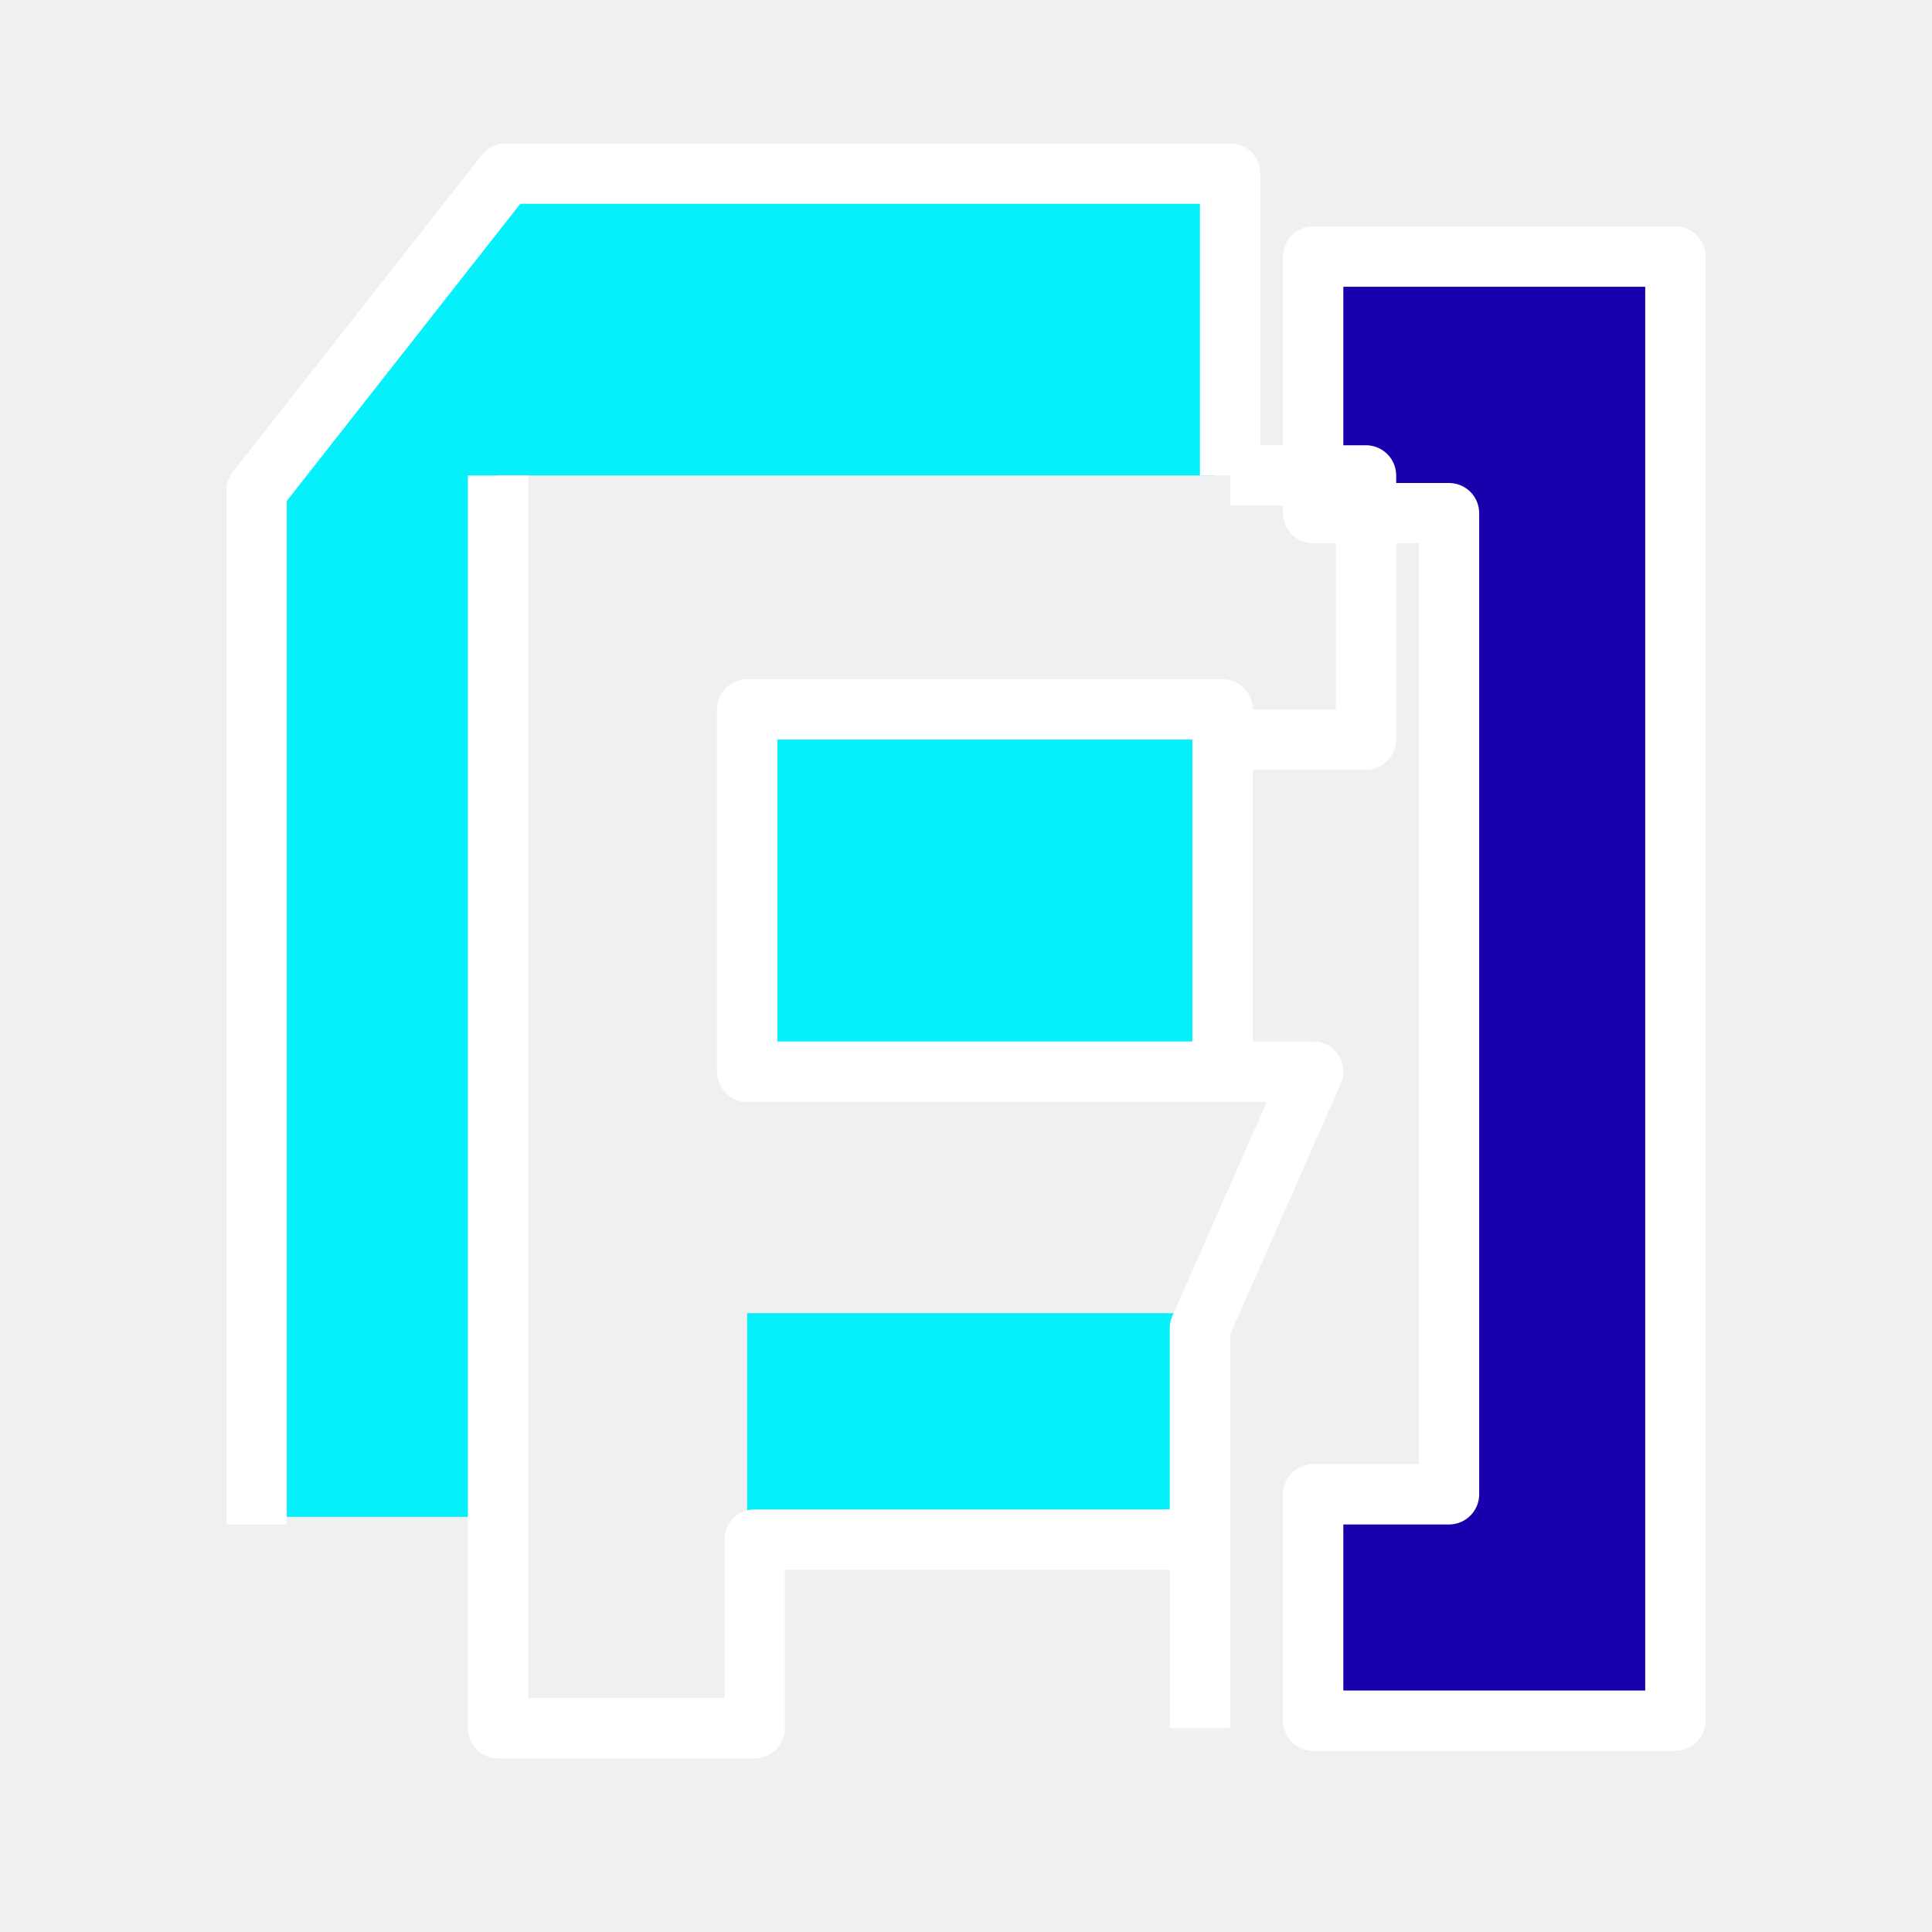
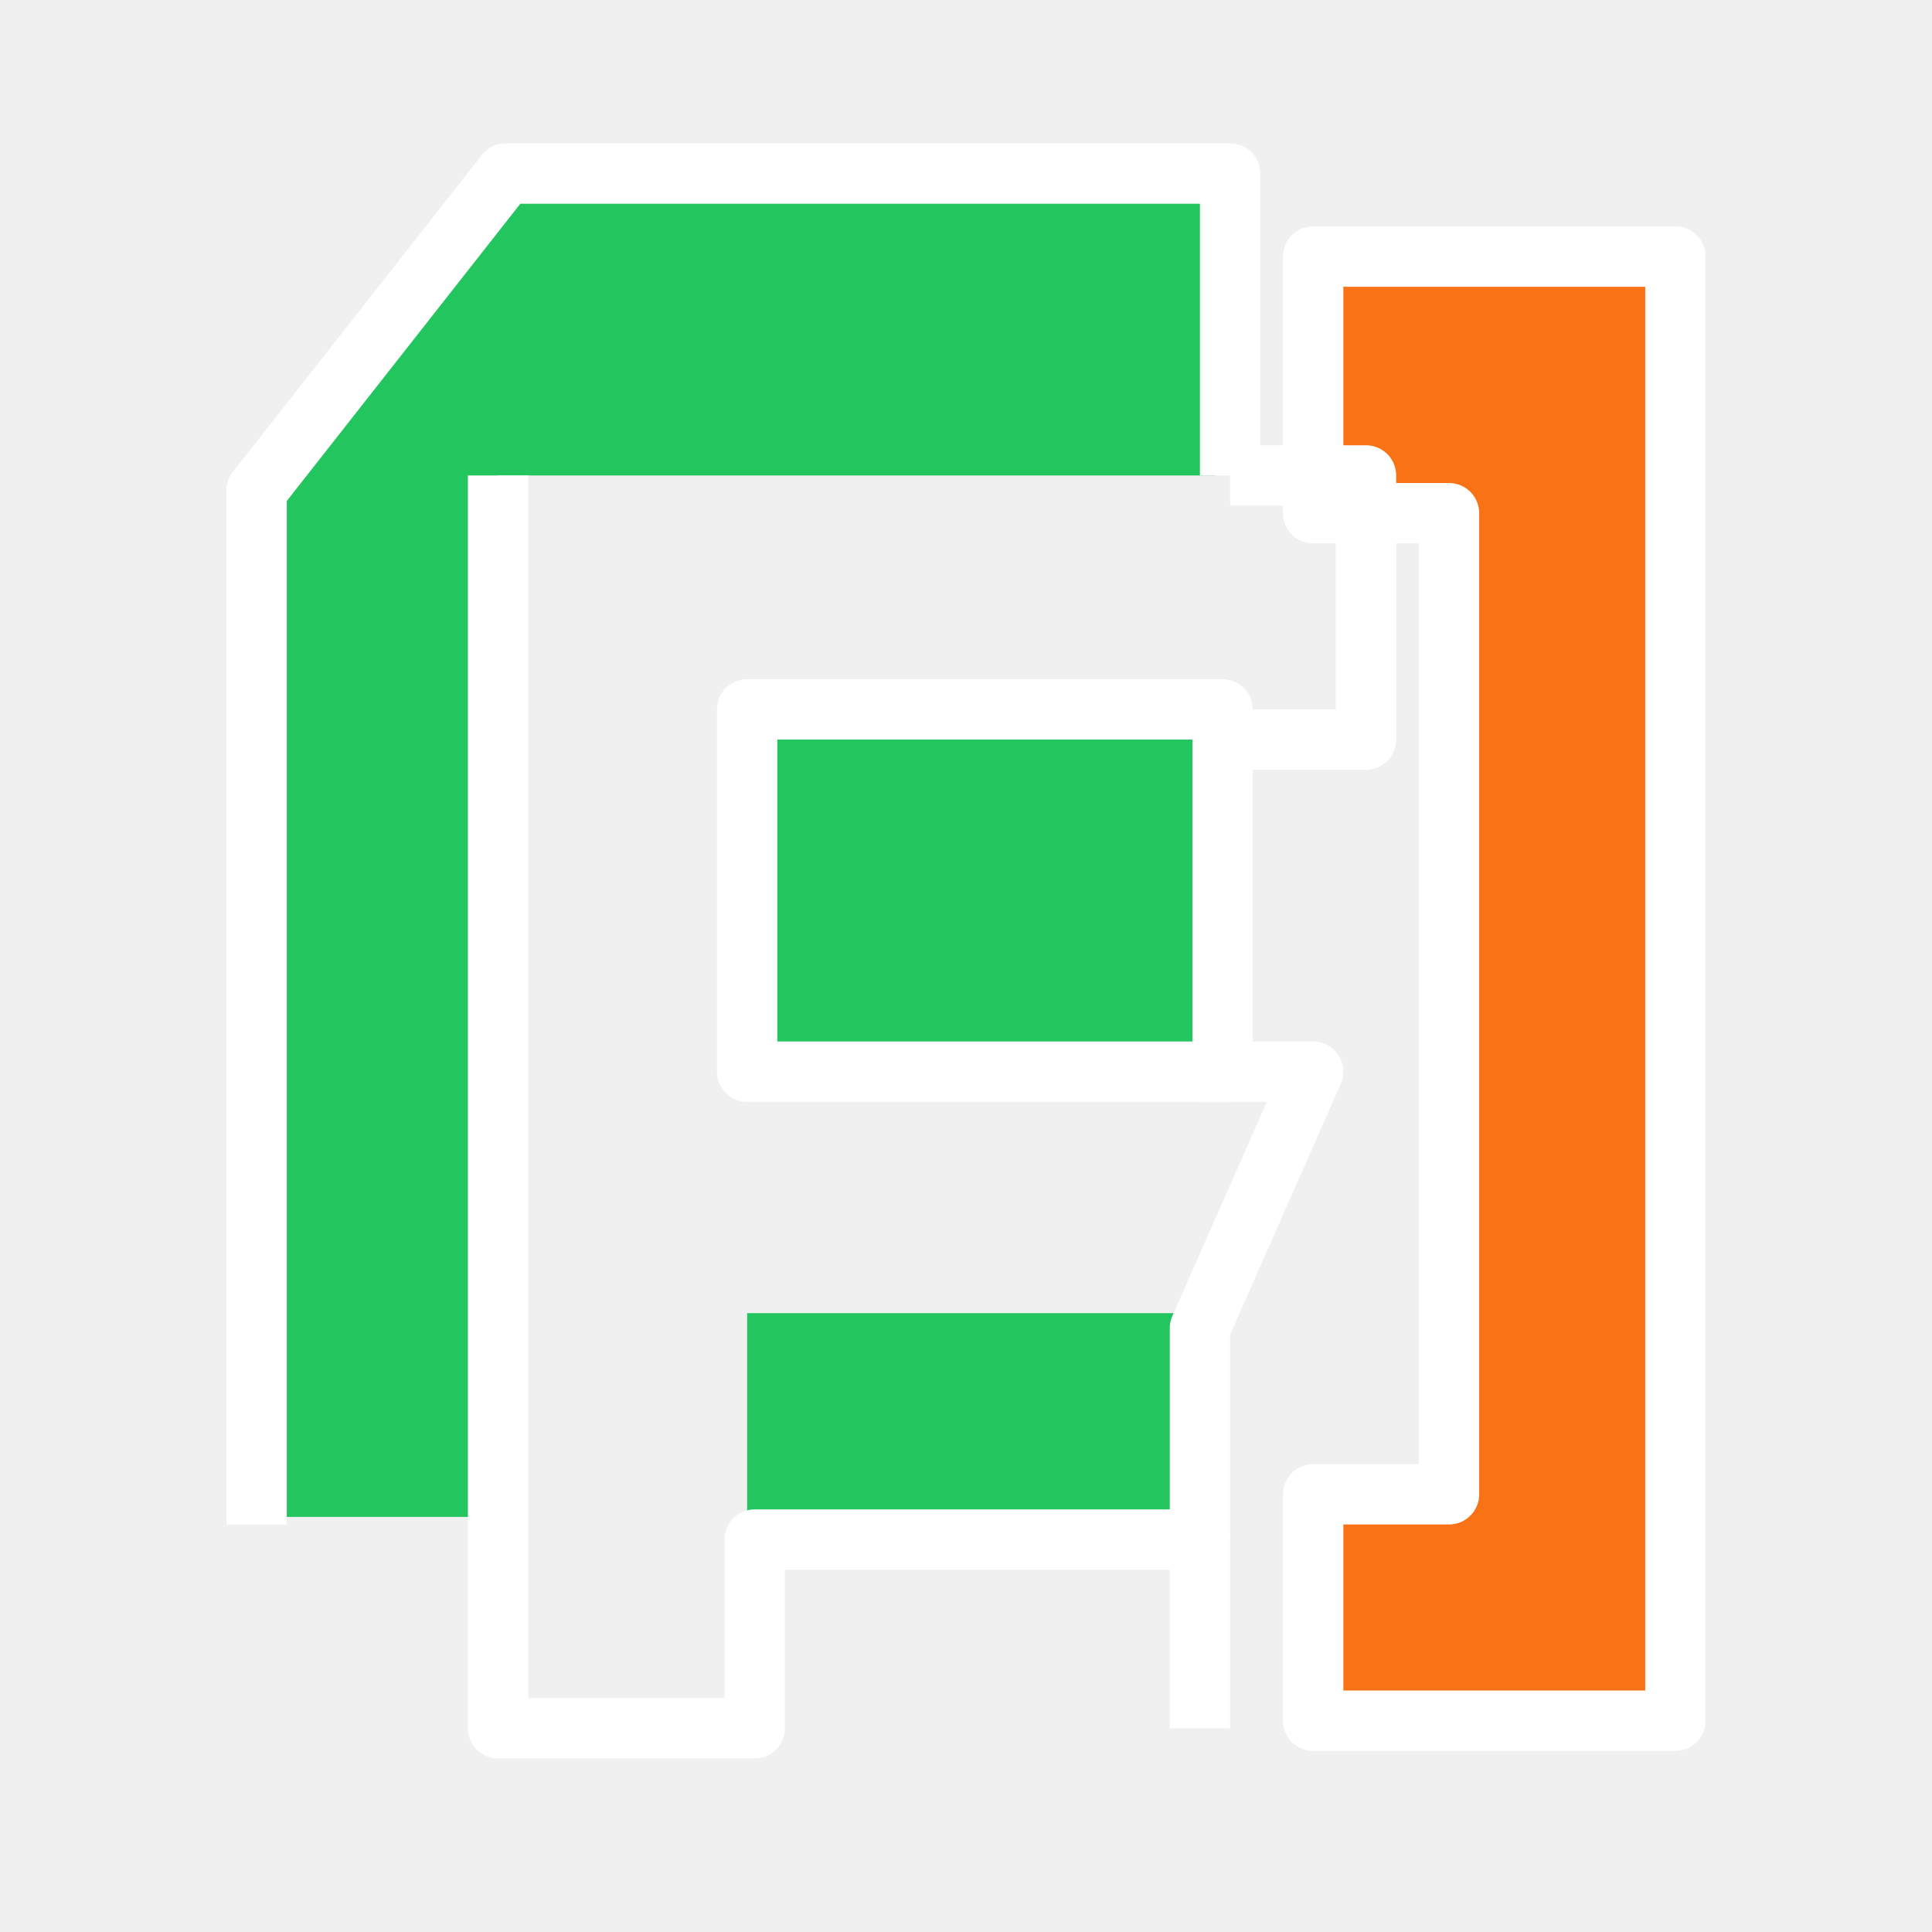
<svg xmlns="http://www.w3.org/2000/svg" viewBox="0 0 256 256" role="img" aria-labelledby="title description">
-   <path fill="#06F0FC" d="M34 65 67 23h94v40H66v138H34Z" />
-   <path fill="#06F0FC" d="M99 94h63v49H99z" />
-   <path fill="#06F0FC" d="M99 174h60v31H99z" />
-   <path fill="#1800AD" stroke="#FFFFFF" stroke-linejoin="round" stroke-width="8" d="M174 34h48v194h-48v-30h18V68h-18Z" />
+   <path fill="#22C55E" d="M34 65 67 23h94v40H66v138H34Z" />
+   <path fill="#22C55E" d="M99 94h63v49H99z" />
+   <path fill="#22C55E" d="M99 174h60v31H99z" />
+   <path fill="#F97316" stroke="#FFFFFF" stroke-linejoin="round" stroke-width="8" d="M174 34h48v194h-48v-30h18V68h-18Z" />
  <g fill="none" stroke="#FFFFFF" stroke-linejoin="round" stroke-width="8">
    <path d="M34 202V65l33-42h96v40" />
    <path d="M66 63v166h34v-25h59v25" />
    <path d="M99 94h63v48H99Z" />
    <path d="M159 142h15l-15 34v28" />
    <path d="M163 63h18v35h-19" />
  </g>
</svg>
